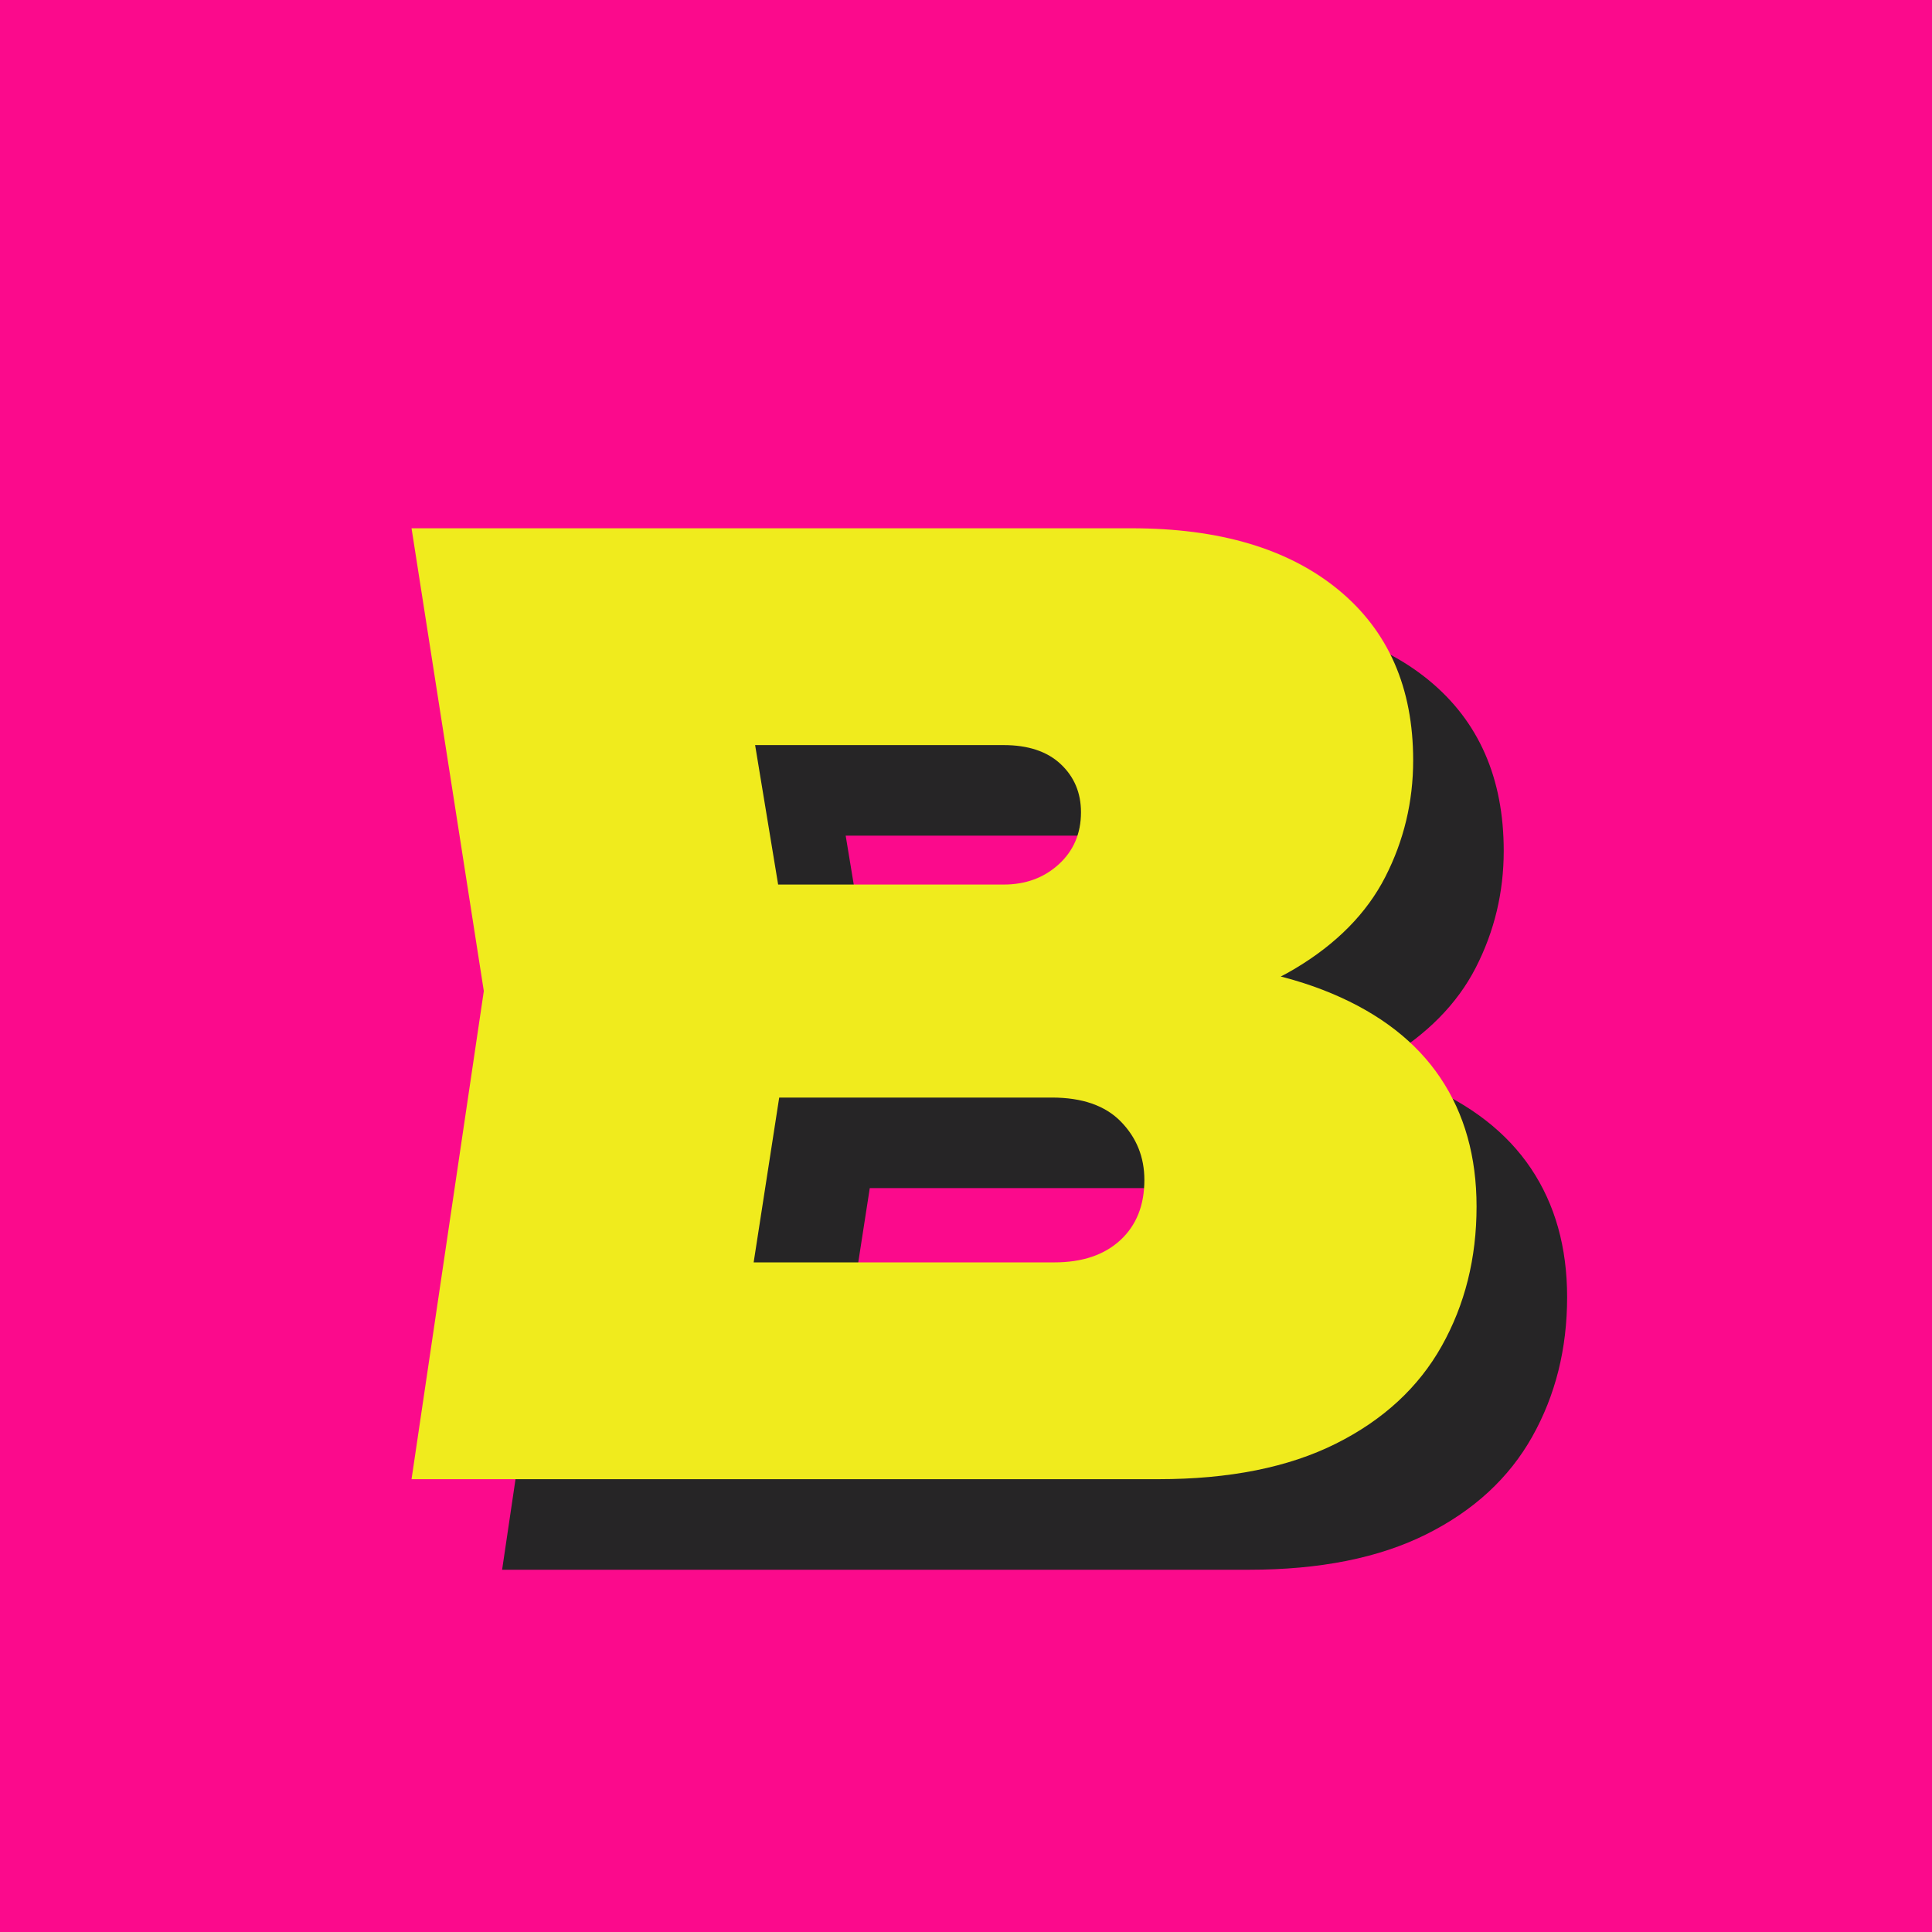
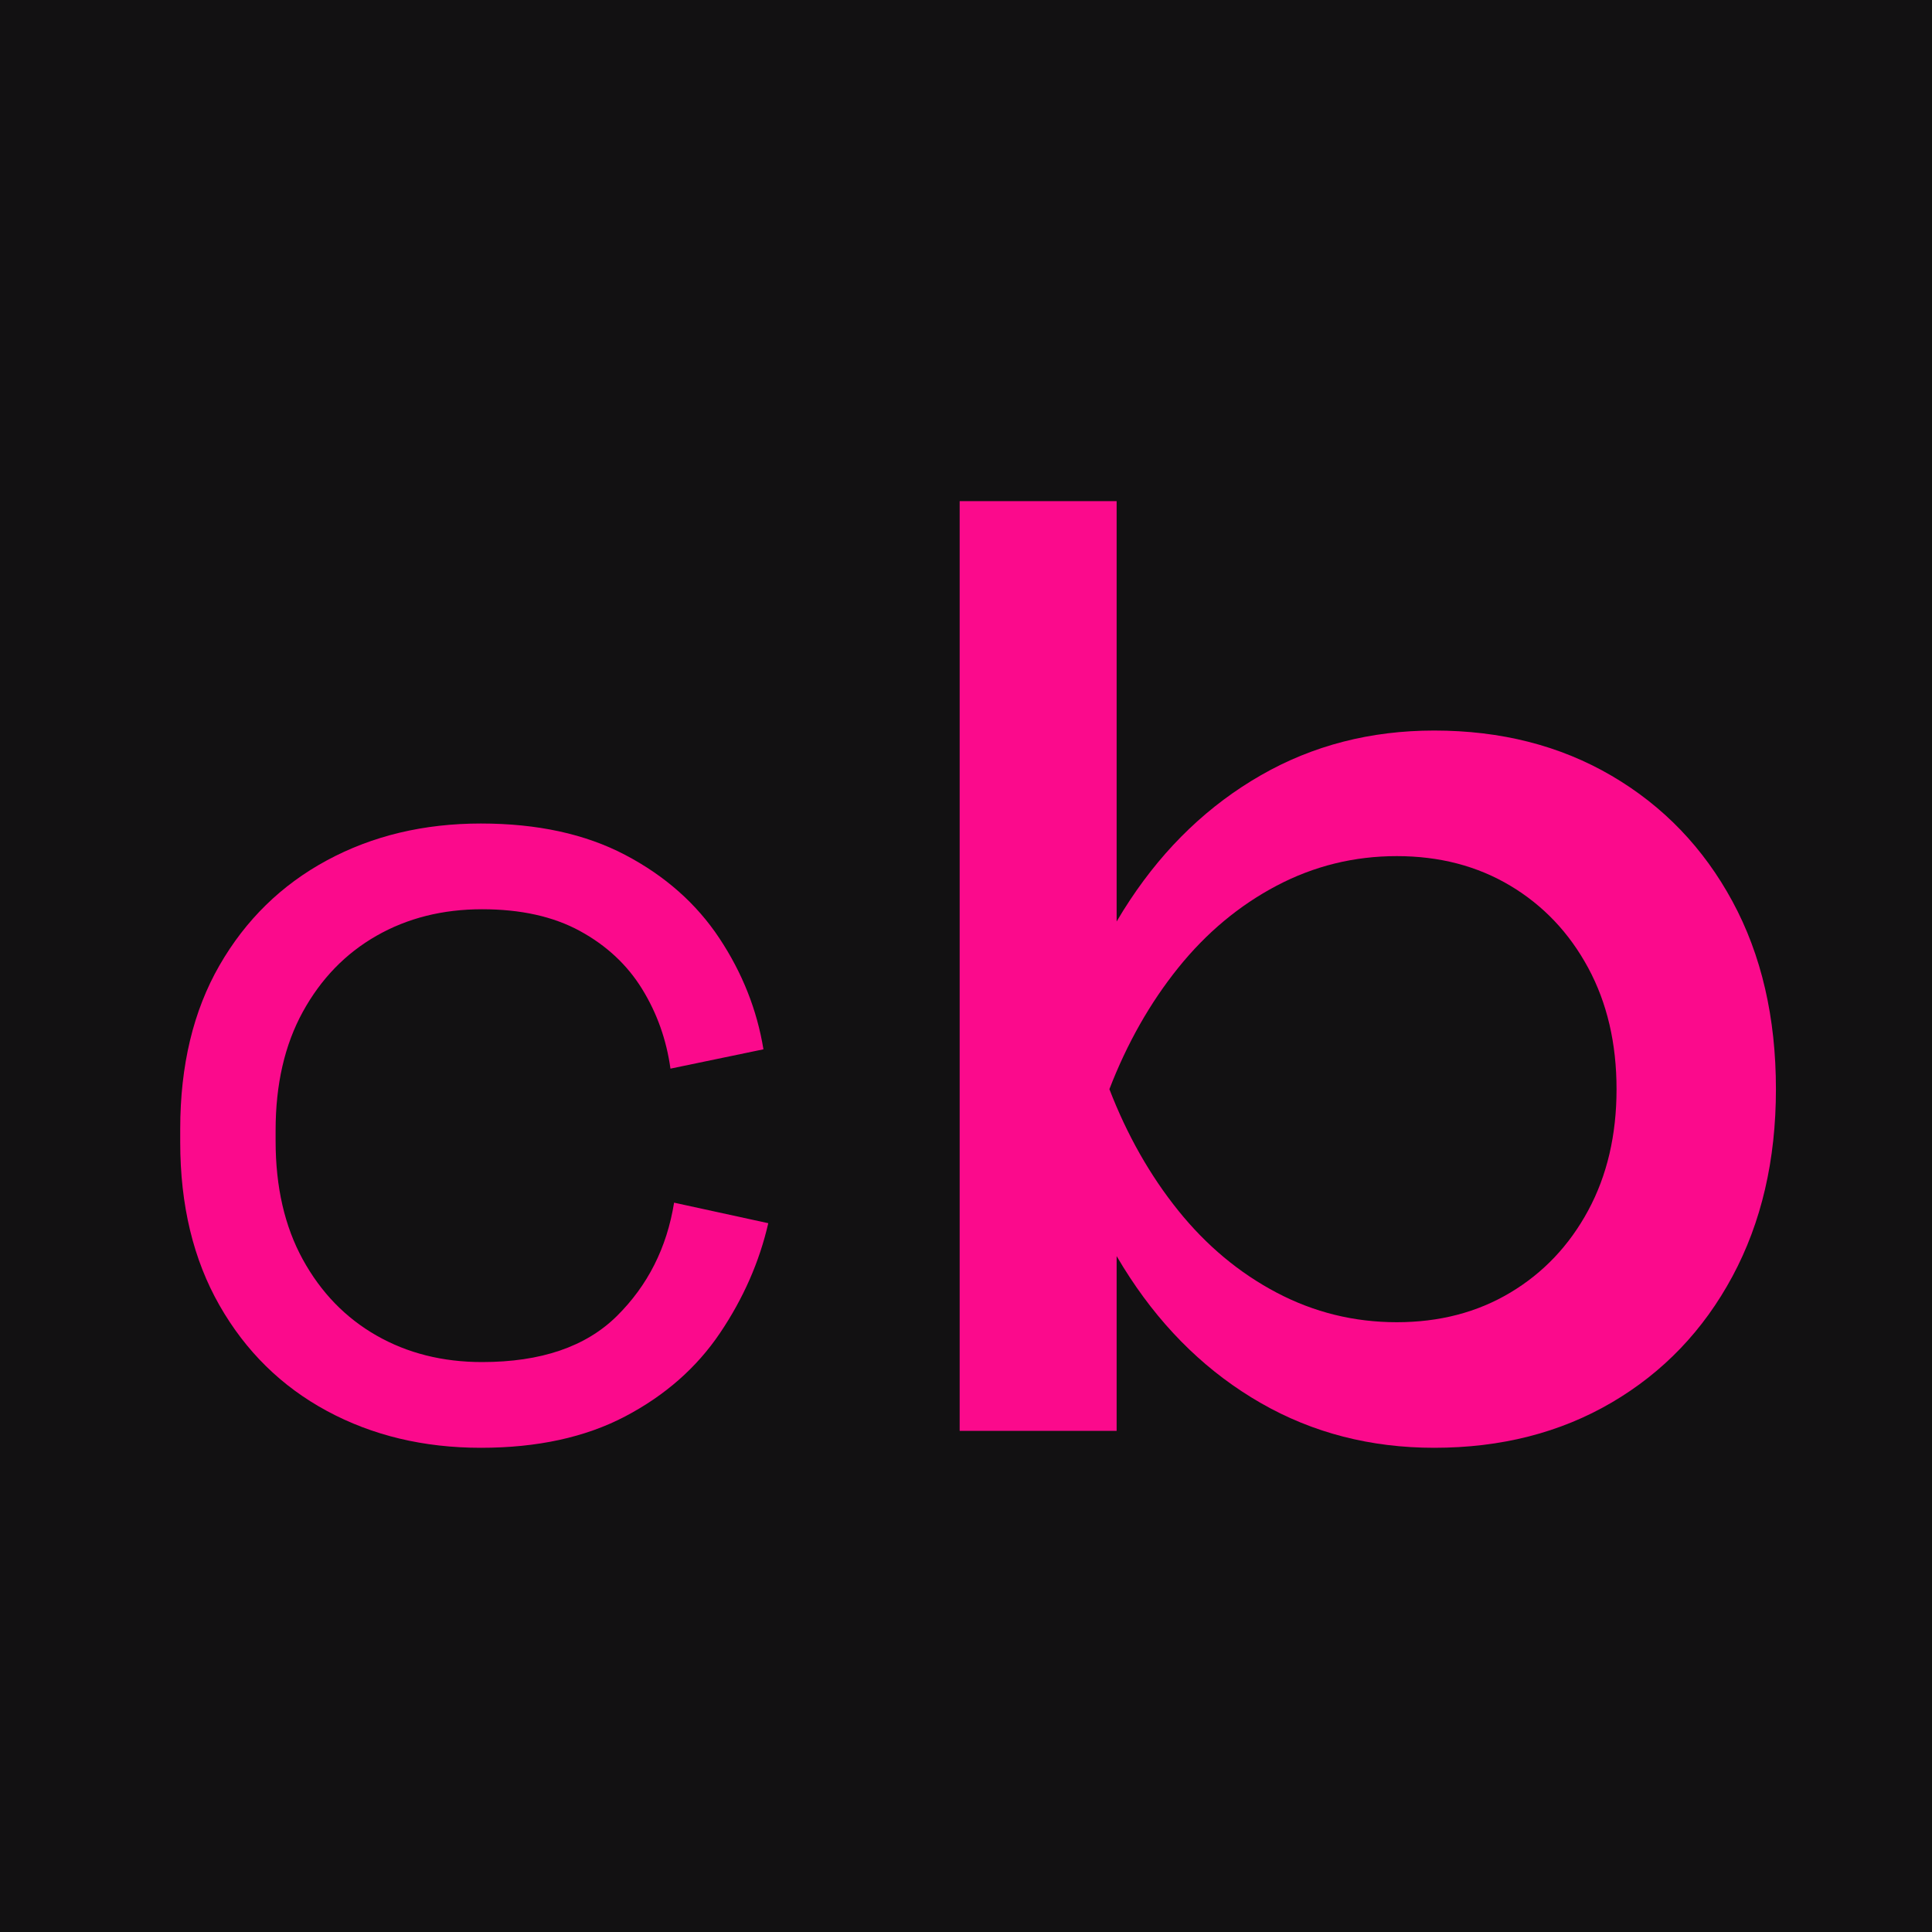
- <svg xmlns="http://www.w3.org/2000/svg" viewBox="0 0 64 64" width="64" height="64" role="img" aria-label="copy com Bebel">
-   <rect width="64" height="64" fill="#FB0A8C" />
-   <path transform="translate(14.953,52)" d="M25.368 -15.288 26.208 -17.22Q29.778 -17.094 32.172 -16.086Q34.566 -15.078 35.763 -13.293Q36.96 -11.508 36.96 -9.03Q36.96 -6.468 35.805 -4.41Q34.65 -2.352 32.298 -1.176Q29.946 0.0 26.418 0.0H1.68L4.074 -16.17L1.68 -31.5H25.536Q29.904 -31.5 32.382 -29.463Q34.86 -27.426 34.86 -23.814Q34.86 -21.756 33.936 -19.95Q33.012 -18.144 30.933 -16.905Q28.854 -15.666 25.368 -15.288ZM12.264 -2.352 8.148 -7.182H22.974Q24.36 -7.182 25.158 -7.917Q25.956 -8.652 25.956 -9.912Q25.956 -11.046 25.179 -11.844Q24.402 -12.642 22.89 -12.642H10.458V-19.698H21.294Q22.386 -19.698 23.121 -20.37Q23.856 -21.042 23.856 -22.092Q23.856 -23.058 23.184 -23.688Q22.512 -24.318 21.294 -24.318H8.19L12.264 -29.148L14.406 -16.17Z" fill="#262526" />
-   <path transform="translate(11.953,49)" d="M25.368 -15.288 26.208 -17.22Q29.778 -17.094 32.172 -16.086Q34.566 -15.078 35.763 -13.293Q36.96 -11.508 36.96 -9.03Q36.96 -6.468 35.805 -4.41Q34.65 -2.352 32.298 -1.176Q29.946 0.0 26.418 0.0H1.68L4.074 -16.17L1.68 -31.5H25.536Q29.904 -31.5 32.382 -29.463Q34.86 -27.426 34.86 -23.814Q34.86 -21.756 33.936 -19.95Q33.012 -18.144 30.933 -16.905Q28.854 -15.666 25.368 -15.288ZM12.264 -2.352 8.148 -7.182H22.974Q24.36 -7.182 25.158 -7.917Q25.956 -8.652 25.956 -9.912Q25.956 -11.046 25.179 -11.844Q24.402 -12.642 22.89 -12.642H10.458V-19.698H21.294Q22.386 -19.698 23.121 -20.37Q23.856 -21.042 23.856 -22.092Q23.856 -23.058 23.184 -23.688Q22.512 -24.318 21.294 -24.318H8.19L12.264 -29.148L14.406 -16.17Z" fill="#F0EB1D" />
+ <svg xmlns="http://www.w3.org/2000/svg" viewBox="0 0 64 64" width="64" height="64" role="img" aria-label="copy com bebel">
+   <rect width="64" height="64" fill="#121112" />
+   <path transform="translate(3.61,47.40)" d="M12.32 0.56Q9.48 0.56 7.22 -0.66Q4.96 -1.88 3.66 -4.16Q2.36 -6.44 2.36 -9.56V-10.0Q2.36 -13.16 3.66 -15.42Q4.96 -17.68 7.22 -18.9Q9.48 -20.12 12.32 -20.12Q15.12 -20.12 17.1 -19.08Q19.08 -18.04 20.22 -16.32Q21.36 -14.6 21.68 -12.64L18.6 -12.0Q18.4 -13.44 17.66 -14.64Q16.92 -15.84 15.6 -16.56Q14.28 -17.28 12.36 -17.28Q10.4 -17.28 8.86 -16.4Q7.32 -15.52 6.42 -13.88Q5.52 -12.24 5.52 -9.96V-9.6Q5.52 -7.32 6.42 -5.68Q7.32 -4.04 8.86 -3.16Q10.4 -2.28 12.36 -2.28Q15.28 -2.28 16.82 -3.8Q18.36 -5.32 18.72 -7.56L21.84 -6.88Q21.4 -4.96 20.24 -3.24Q19.08 -1.52 17.1 -0.48Q15.12 0.56 12.32 0.56Z" fill="#FB0A8C" />
+   <path transform="translate(29.03,47.40)" d="M2.76 -30.8H7.96V-14.84L7.16 -13.36V-9.16L7.96 -7.48V0.0H2.76ZM5.88 -11.32Q6.64 -14.92 8.4 -17.58Q10.16 -20.24 12.74 -21.72Q15.32 -23.2 18.48 -23.2Q21.8 -23.2 24.36 -21.7Q26.92 -20.2 28.36 -17.54Q29.8 -14.88 29.8 -11.32Q29.8 -7.8 28.36 -5.12Q26.92 -2.44 24.36 -0.94Q21.8 0.56 18.48 0.56Q15.32 0.56 12.74 -0.92Q10.16 -2.4 8.4 -5.08Q6.64 -7.76 5.88 -11.32ZM24.52 -11.32Q24.52 -13.6 23.58 -15.34Q22.64 -17.08 21.0 -18.06Q19.36 -19.04 17.24 -19.04Q15.12 -19.04 13.26 -18.06Q11.4 -17.08 10.0 -15.34Q8.6 -13.6 7.72 -11.32Q8.6 -9.04 10.0 -7.3Q11.4 -5.56 13.26 -4.58Q15.12 -3.6 17.24 -3.6Q19.36 -3.6 21.0 -4.58Q22.64 -5.56 23.58 -7.3Q24.52 -9.04 24.52 -11.32Z" fill="#FB0A8C" />
</svg>
